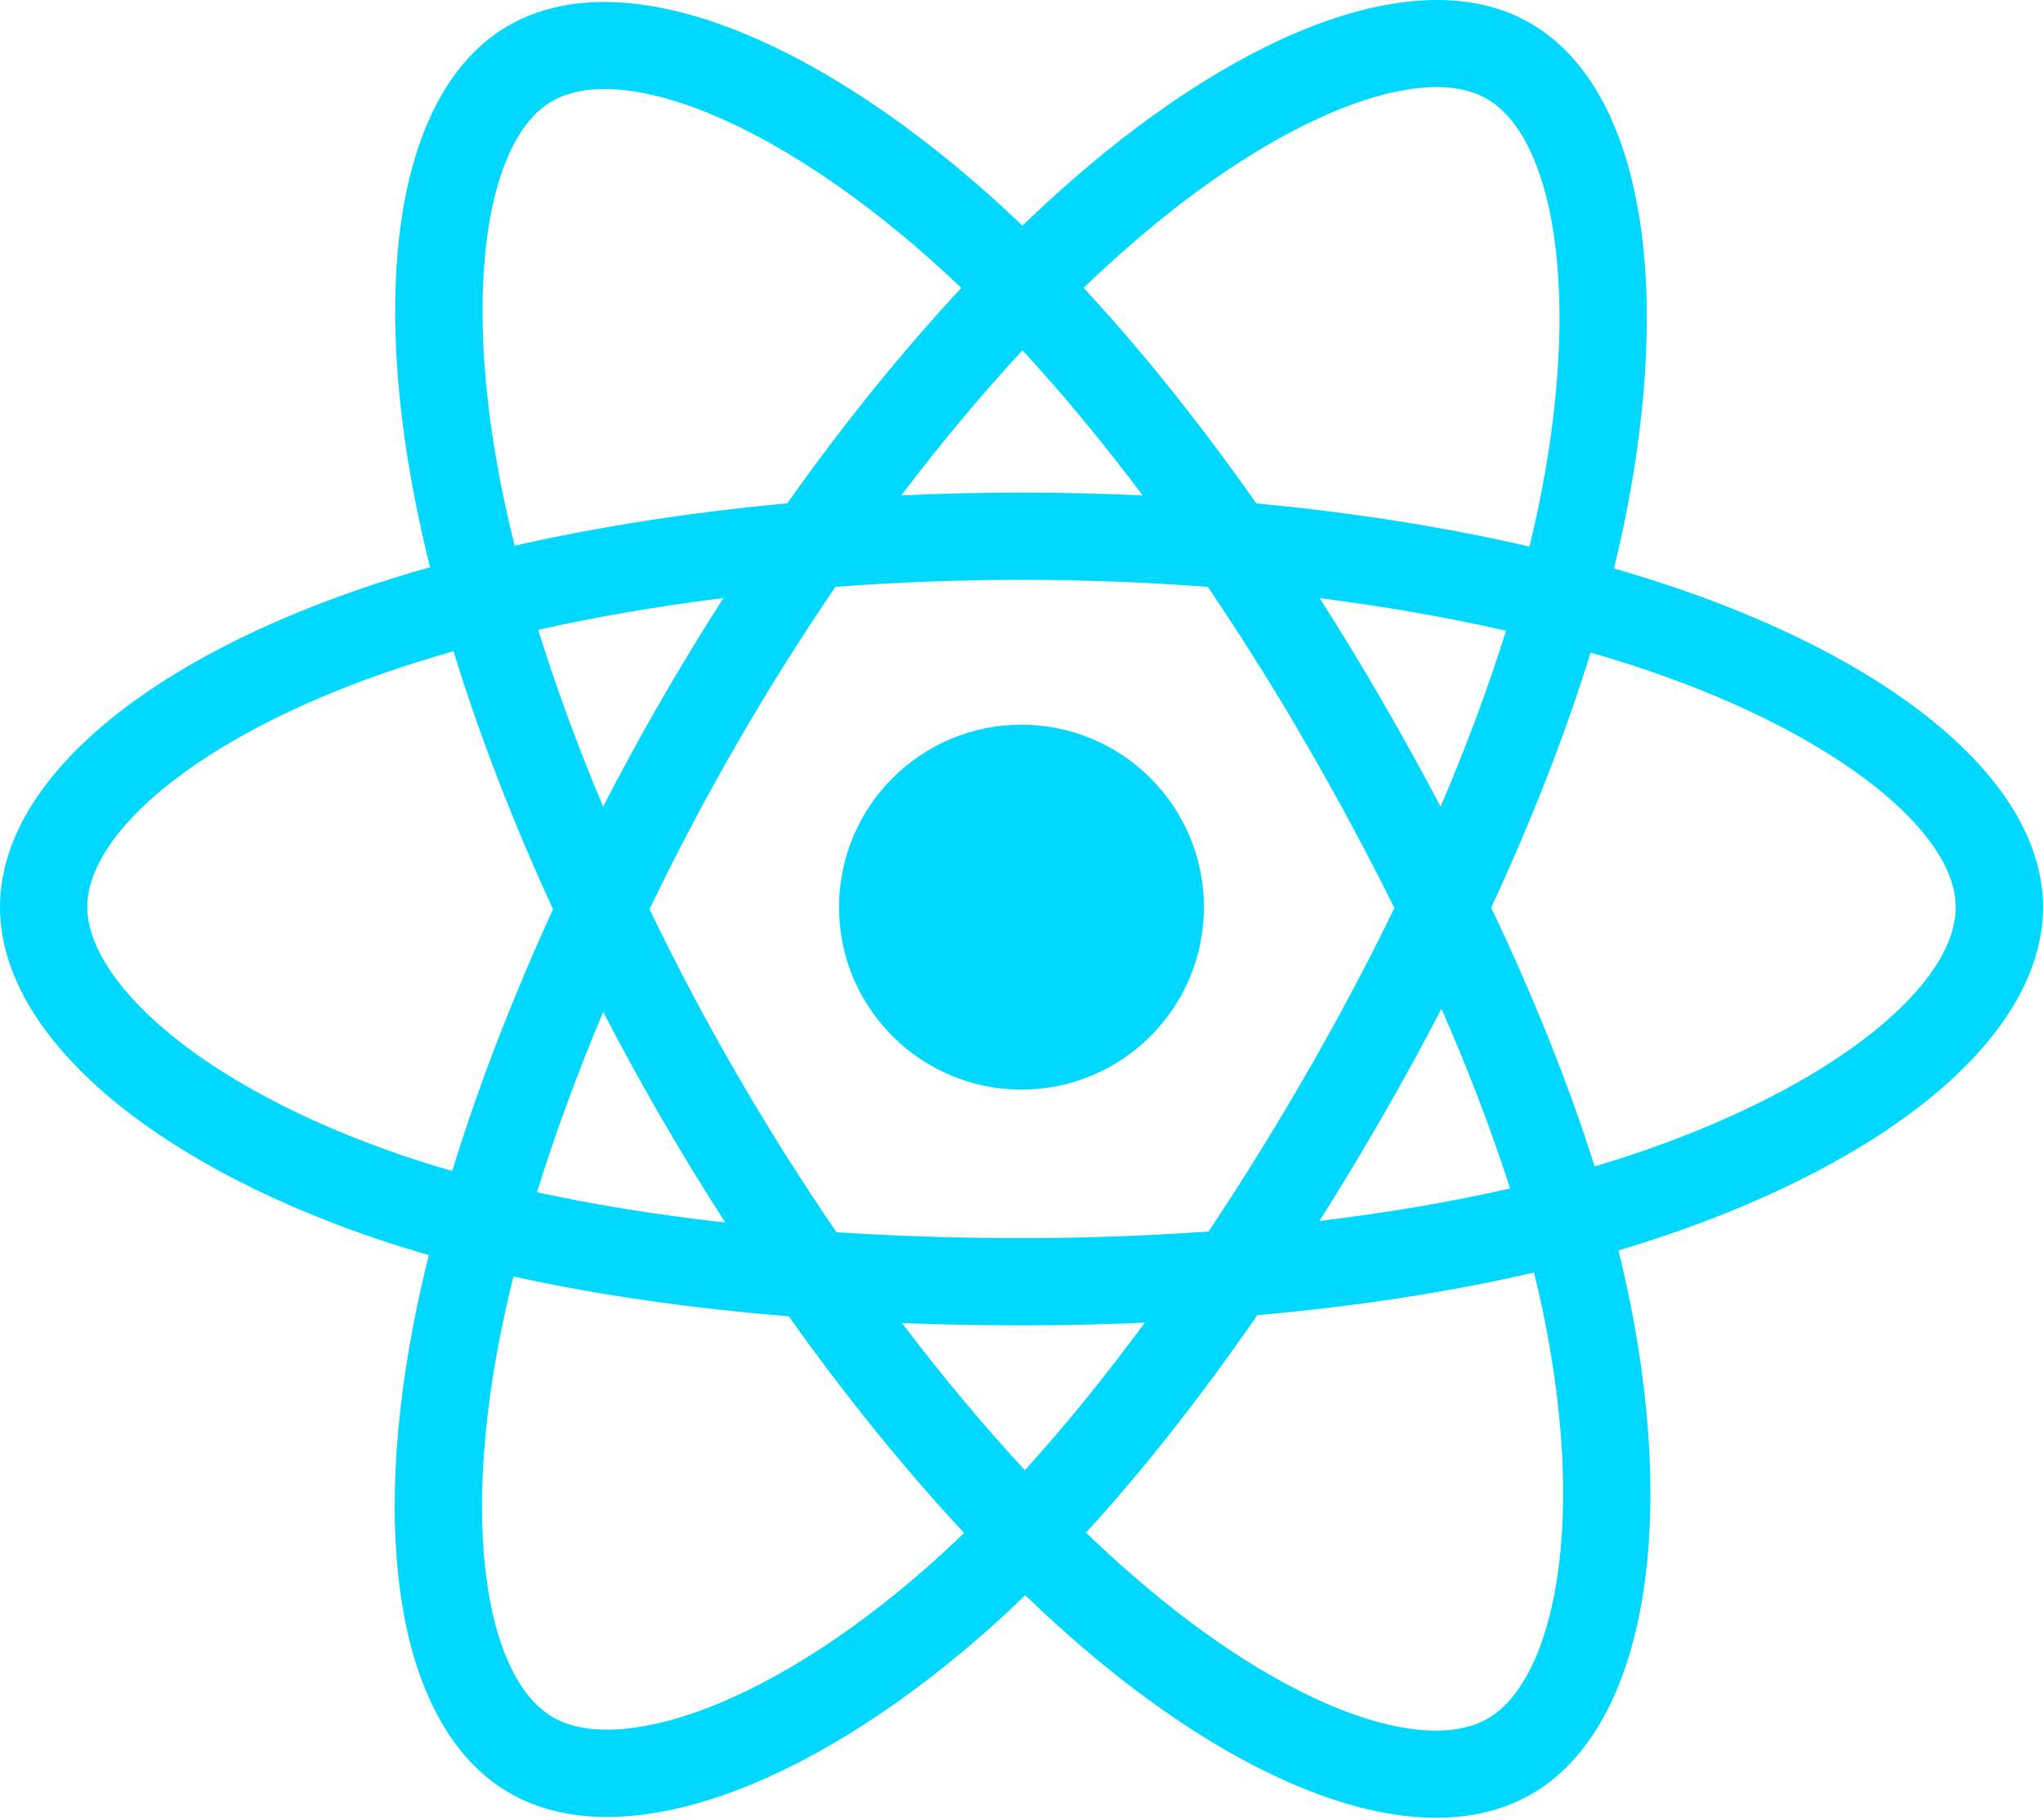
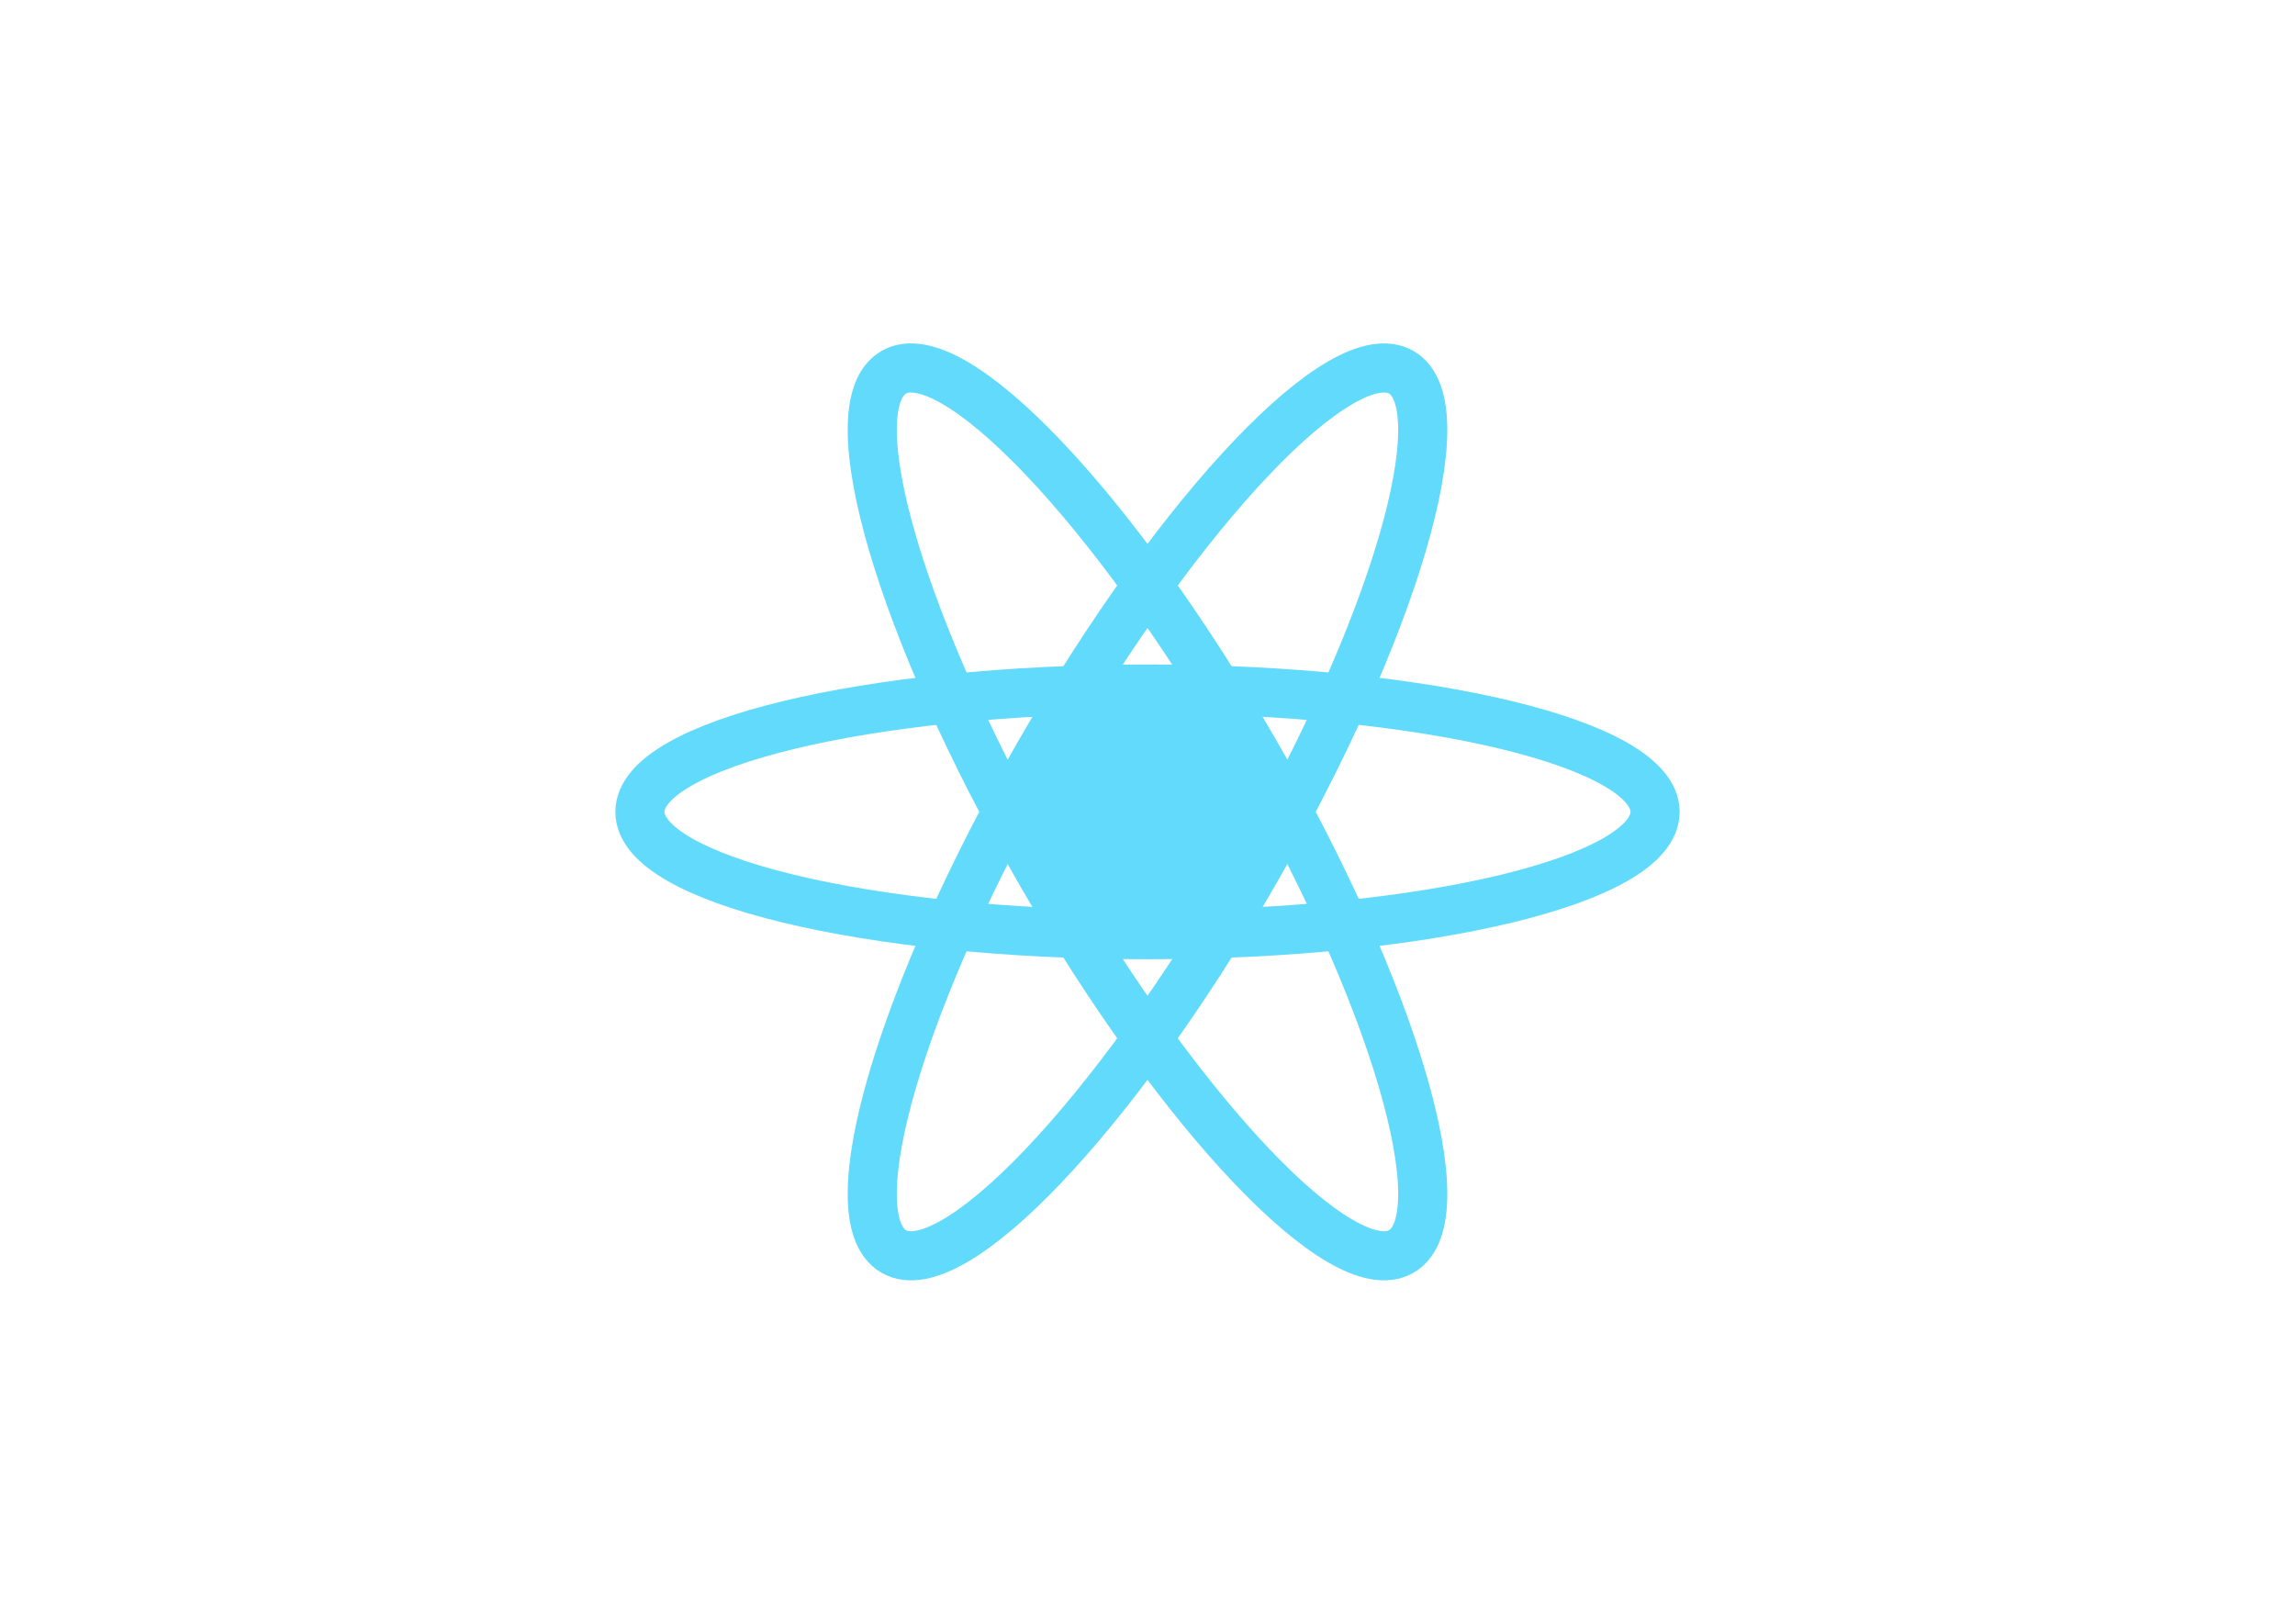
- <svg xmlns="http://www.w3.org/2000/svg" aria-hidden="true" role="img" class="iconify iconify--logos" width="35.93" height="32" preserveAspectRatio="xMidYMid meet" viewBox="0 0 256 228">
-   <path fill="#00D8FF" d="M210.483 73.824a171.49 171.49 0 0 0-8.24-2.597c.465-1.9.893-3.777 1.273-5.621c6.238-30.281 2.16-54.676-11.769-62.708c-13.355-7.7-35.196.329-57.254 19.526a171.23 171.23 0 0 0-6.375 5.848a155.866 155.866 0 0 0-4.241-3.917C100.759 3.829 77.587-4.822 63.673 3.233C50.33 10.957 46.379 33.89 51.995 62.588a170.974 170.974 0 0 0 1.892 8.48c-3.28.932-6.445 1.924-9.474 2.98C17.309 83.498 0 98.307 0 113.668c0 15.865 18.582 31.778 46.812 41.427a145.52 145.52 0 0 0 6.921 2.165a167.467 167.467 0 0 0-2.01 9.138c-5.354 28.2-1.173 50.591 12.134 58.266c13.744 7.926 36.812-.22 59.273-19.855a145.567 145.567 0 0 0 5.342-4.923a168.064 168.064 0 0 0 6.92 6.314c21.758 18.722 43.246 26.282 56.54 18.586c13.731-7.949 18.194-32.003 12.4-61.268a145.016 145.016 0 0 0-1.535-6.842c1.62-.48 3.21-.974 4.76-1.488c29.348-9.723 48.443-25.443 48.443-41.52c0-15.417-17.868-30.326-45.517-39.844Zm-6.365 70.984c-1.4.463-2.836.91-4.3 1.345c-3.24-10.257-7.612-21.163-12.963-32.432c5.106-11 9.31-21.767 12.459-31.957c2.619.758 5.16 1.557 7.61 2.4c23.69 8.156 38.14 20.213 38.14 29.504c0 9.896-15.606 22.743-40.946 31.14Zm-10.514 20.834c2.562 12.94 2.927 24.64 1.23 33.787c-1.524 8.219-4.59 13.698-8.382 15.893c-8.067 4.67-25.32-1.4-43.927-17.412a156.726 156.726 0 0 1-6.437-5.87c7.214-7.889 14.423-17.06 21.459-27.246c12.376-1.098 24.068-2.894 34.671-5.345a134.17 134.17 0 0 1 1.386 6.193ZM87.276 214.515c-7.882 2.783-14.16 2.863-17.955.675c-8.075-4.657-11.432-22.636-6.853-46.752a156.923 156.923 0 0 1 1.869-8.499c10.486 2.32 22.093 3.988 34.498 4.994c7.084 9.967 14.501 19.128 21.976 27.15a134.668 134.668 0 0 1-4.877 4.492c-9.933 8.682-19.886 14.842-28.658 17.94ZM50.35 144.747c-12.483-4.267-22.792-9.812-29.858-15.863c-6.35-5.437-9.555-10.836-9.555-15.216c0-9.322 13.897-21.212 37.076-29.293c2.813-.98 5.757-1.905 8.812-2.773c3.204 10.42 7.406 21.315 12.477 32.332c-5.137 11.18-9.399 22.249-12.634 32.792a134.718 134.718 0 0 1-6.318-1.979Zm12.378-84.26c-4.811-24.587-1.616-43.134 6.425-47.789c8.564-4.958 27.502 2.111 47.463 19.835a144.318 144.318 0 0 1 3.841 3.545c-7.438 7.987-14.787 17.08-21.808 26.988c-12.04 1.116-23.565 2.908-34.161 5.309a160.342 160.342 0 0 1-1.76-7.887Zm110.427 27.268a347.8 347.8 0 0 0-7.785-12.803c8.168 1.033 15.994 2.404 23.343 4.08c-2.206 7.072-4.956 14.465-8.193 22.045a381.151 381.151 0 0 0-7.365-13.322Zm-45.032-43.861c5.044 5.465 10.096 11.566 15.065 18.186a322.04 322.04 0 0 0-30.257-.006c4.974-6.559 10.069-12.652 15.192-18.18ZM82.802 87.83a323.167 323.167 0 0 0-7.227 13.238c-3.184-7.553-5.909-14.98-8.134-22.152c7.304-1.634 15.093-2.97 23.209-3.984a321.524 321.524 0 0 0-7.848 12.897Zm8.081 65.352c-8.385-.936-16.291-2.203-23.593-3.793c2.26-7.3 5.045-14.885 8.298-22.6a321.187 321.187 0 0 0 7.257 13.246c2.594 4.48 5.28 8.868 8.038 13.147Zm37.542 31.03c-5.184-5.592-10.354-11.779-15.403-18.433c4.902.192 9.899.29 14.978.29c5.218 0 10.376-.117 15.453-.343c-4.985 6.774-10.018 12.97-15.028 18.486Zm52.198-57.817c3.422 7.8 6.306 15.345 8.596 22.52c-7.422 1.694-15.436 3.058-23.88 4.071a382.417 382.417 0 0 0 7.859-13.026a347.403 347.403 0 0 0 7.425-13.565Zm-16.898 8.101a358.557 358.557 0 0 1-12.281 19.815a329.4 329.4 0 0 1-23.444.823c-7.967 0-15.716-.248-23.178-.732a310.202 310.202 0 0 1-12.513-19.846h.001a307.41 307.41 0 0 1-10.923-20.627a310.278 310.278 0 0 1 10.89-20.637l-.001.001a307.318 307.318 0 0 1 12.413-19.761c7.613-.576 15.42-.876 23.31-.876H128c7.926 0 15.743.303 23.354.883a329.357 329.357 0 0 1 12.335 19.695a358.489 358.489 0 0 1 11.036 20.54a329.472 329.472 0 0 1-11 20.722Zm22.56-122.124c8.572 4.944 11.906 24.881 6.52 51.026c-.344 1.668-.73 3.367-1.15 5.09c-10.622-2.452-22.155-4.275-34.23-5.408c-7.034-10.017-14.323-19.124-21.64-27.008a160.789 160.789 0 0 1 5.888-5.4c18.9-16.447 36.564-22.941 44.612-18.3ZM128 90.808c12.625 0 22.86 10.235 22.86 22.86s-10.235 22.86-22.86 22.86s-22.86-10.235-22.86-22.86s10.235-22.86 22.86-22.86Z" />
+ <svg xmlns="http://www.w3.org/2000/svg" viewBox="0 0 841 595" fill="none">
+   <circle cx="420.5" cy="297.5" r="45" fill="#61DAFB" />
+   <ellipse cx="420.5" cy="297.5" rx="186" ry="45" stroke="#61DAFB" stroke-width="18" />
+   <ellipse cx="420.5" cy="297.5" rx="186" ry="45" stroke="#61DAFB" stroke-width="18" transform="rotate(60 420.5 297.5)" />
+   <ellipse cx="420.5" cy="297.5" rx="186" ry="45" stroke="#61DAFB" stroke-width="18" transform="rotate(120 420.5 297.5)" />
</svg>
